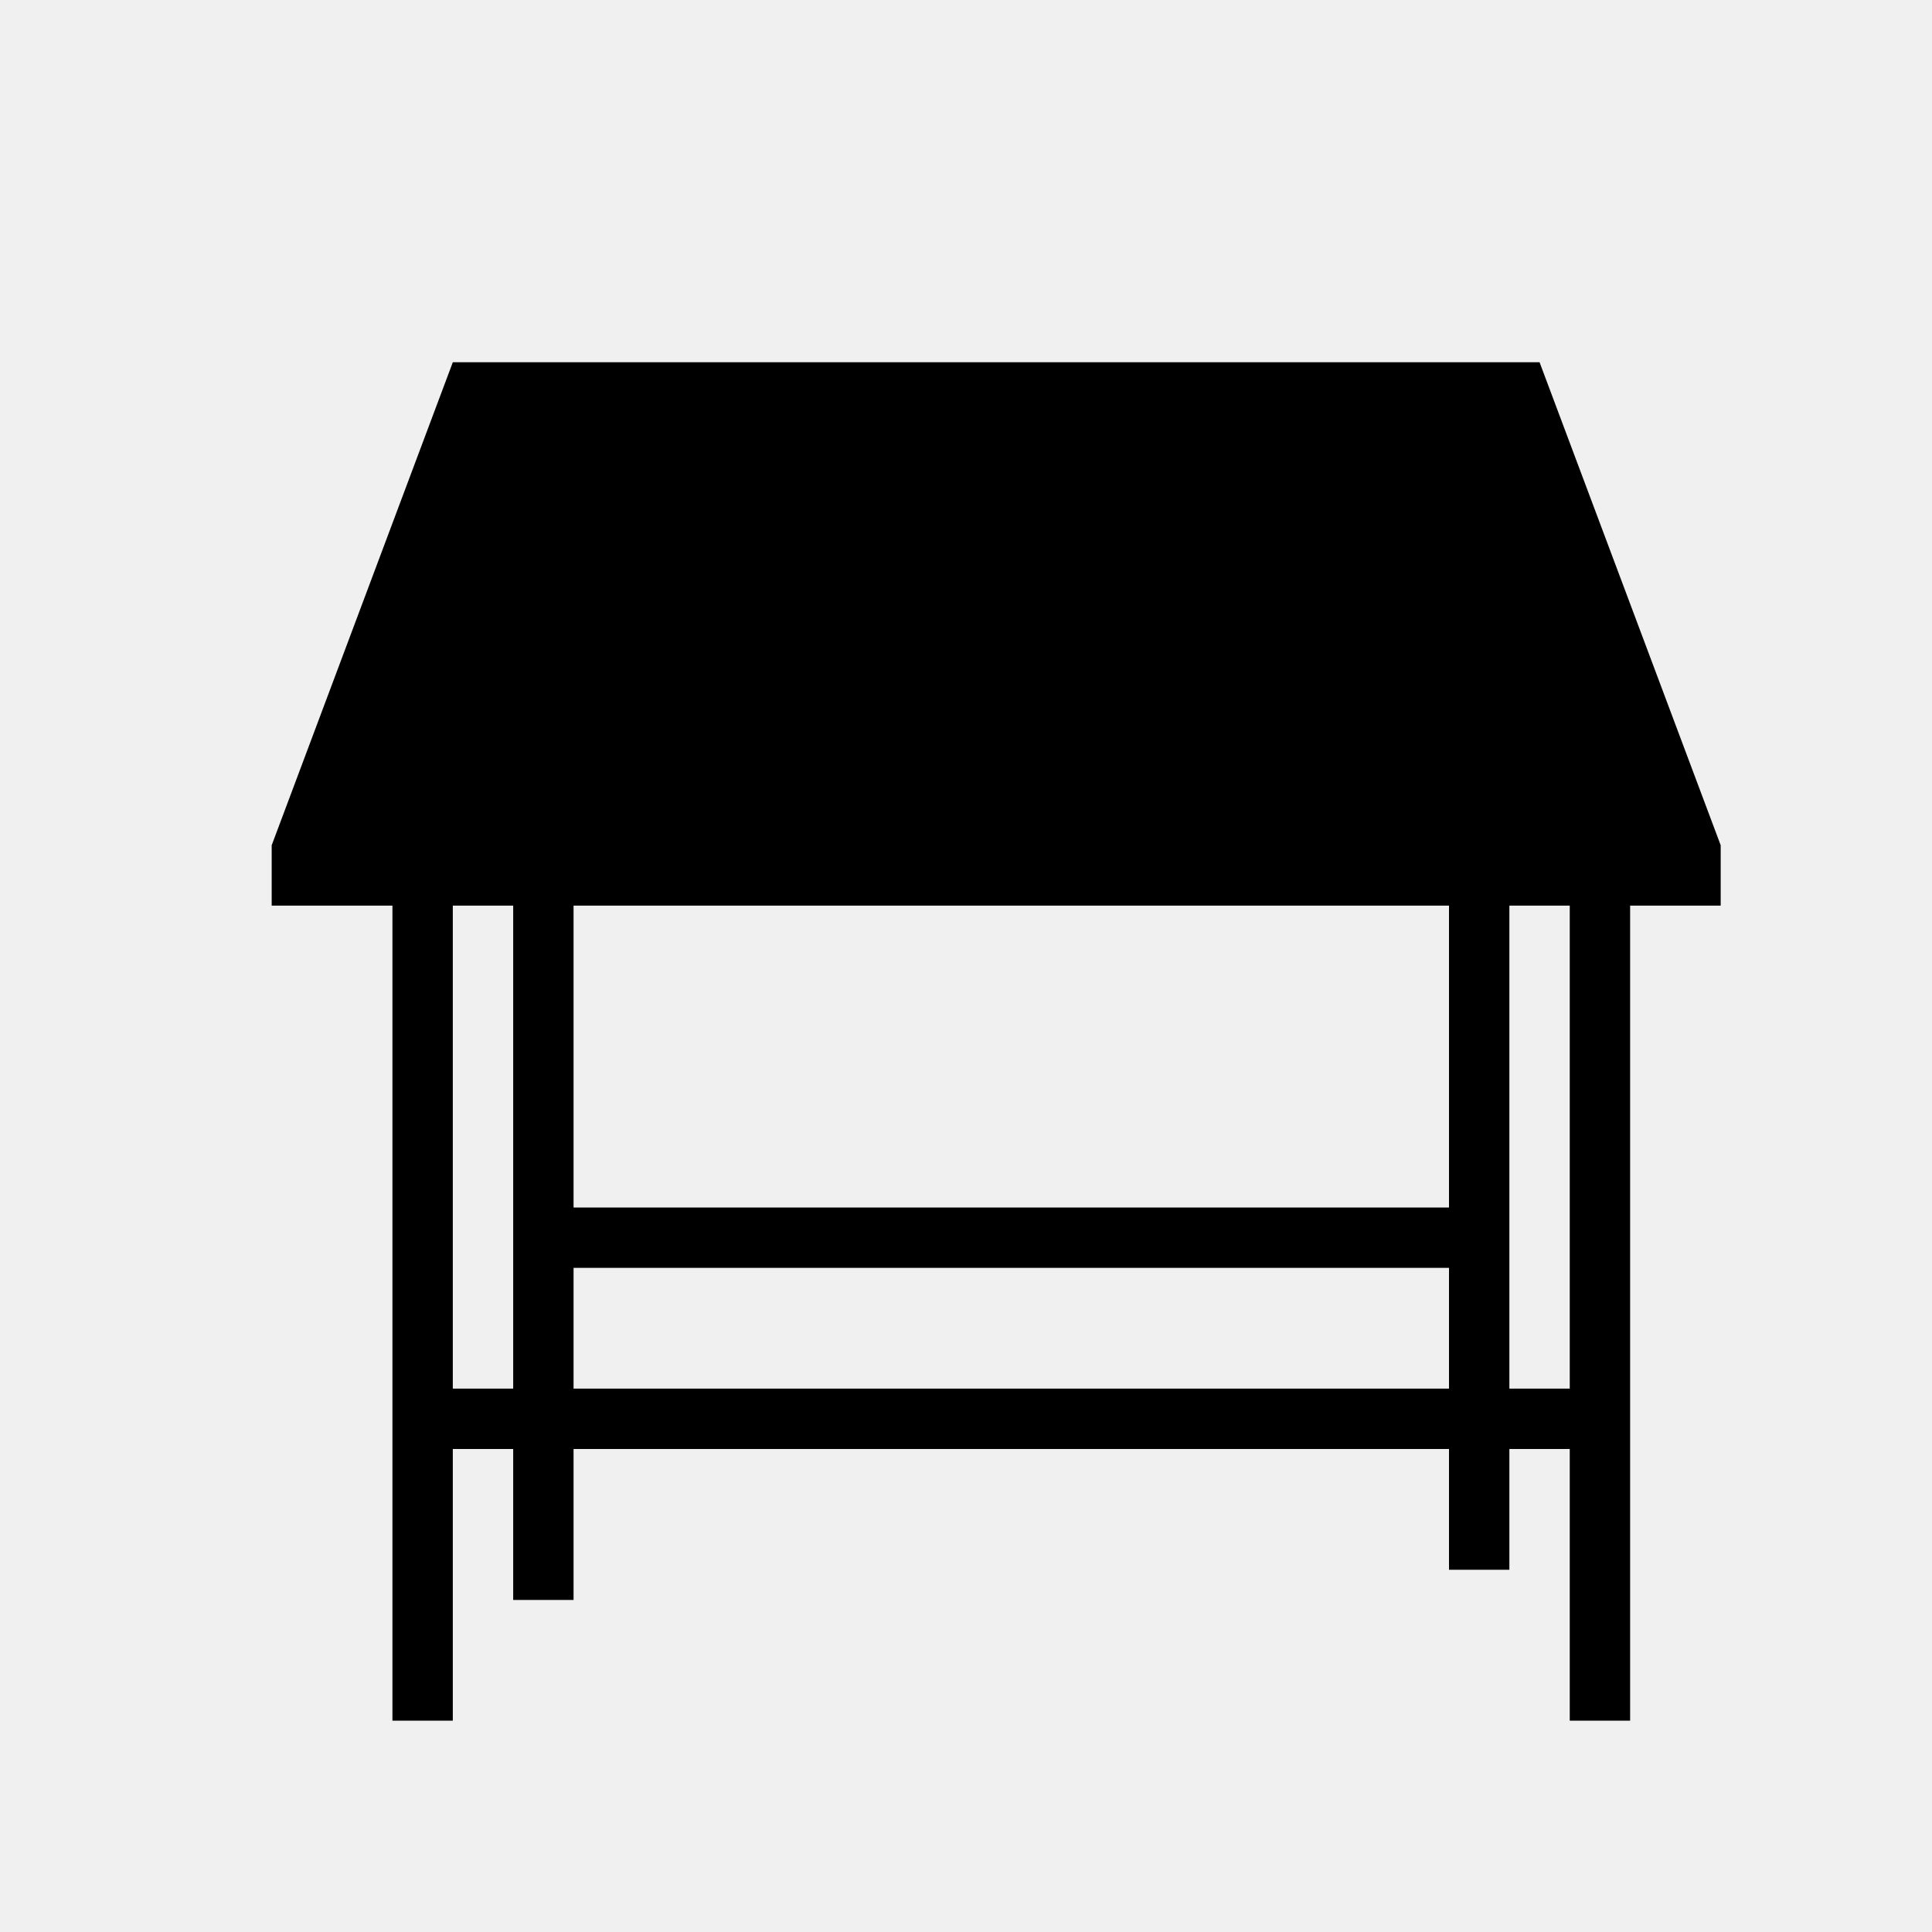
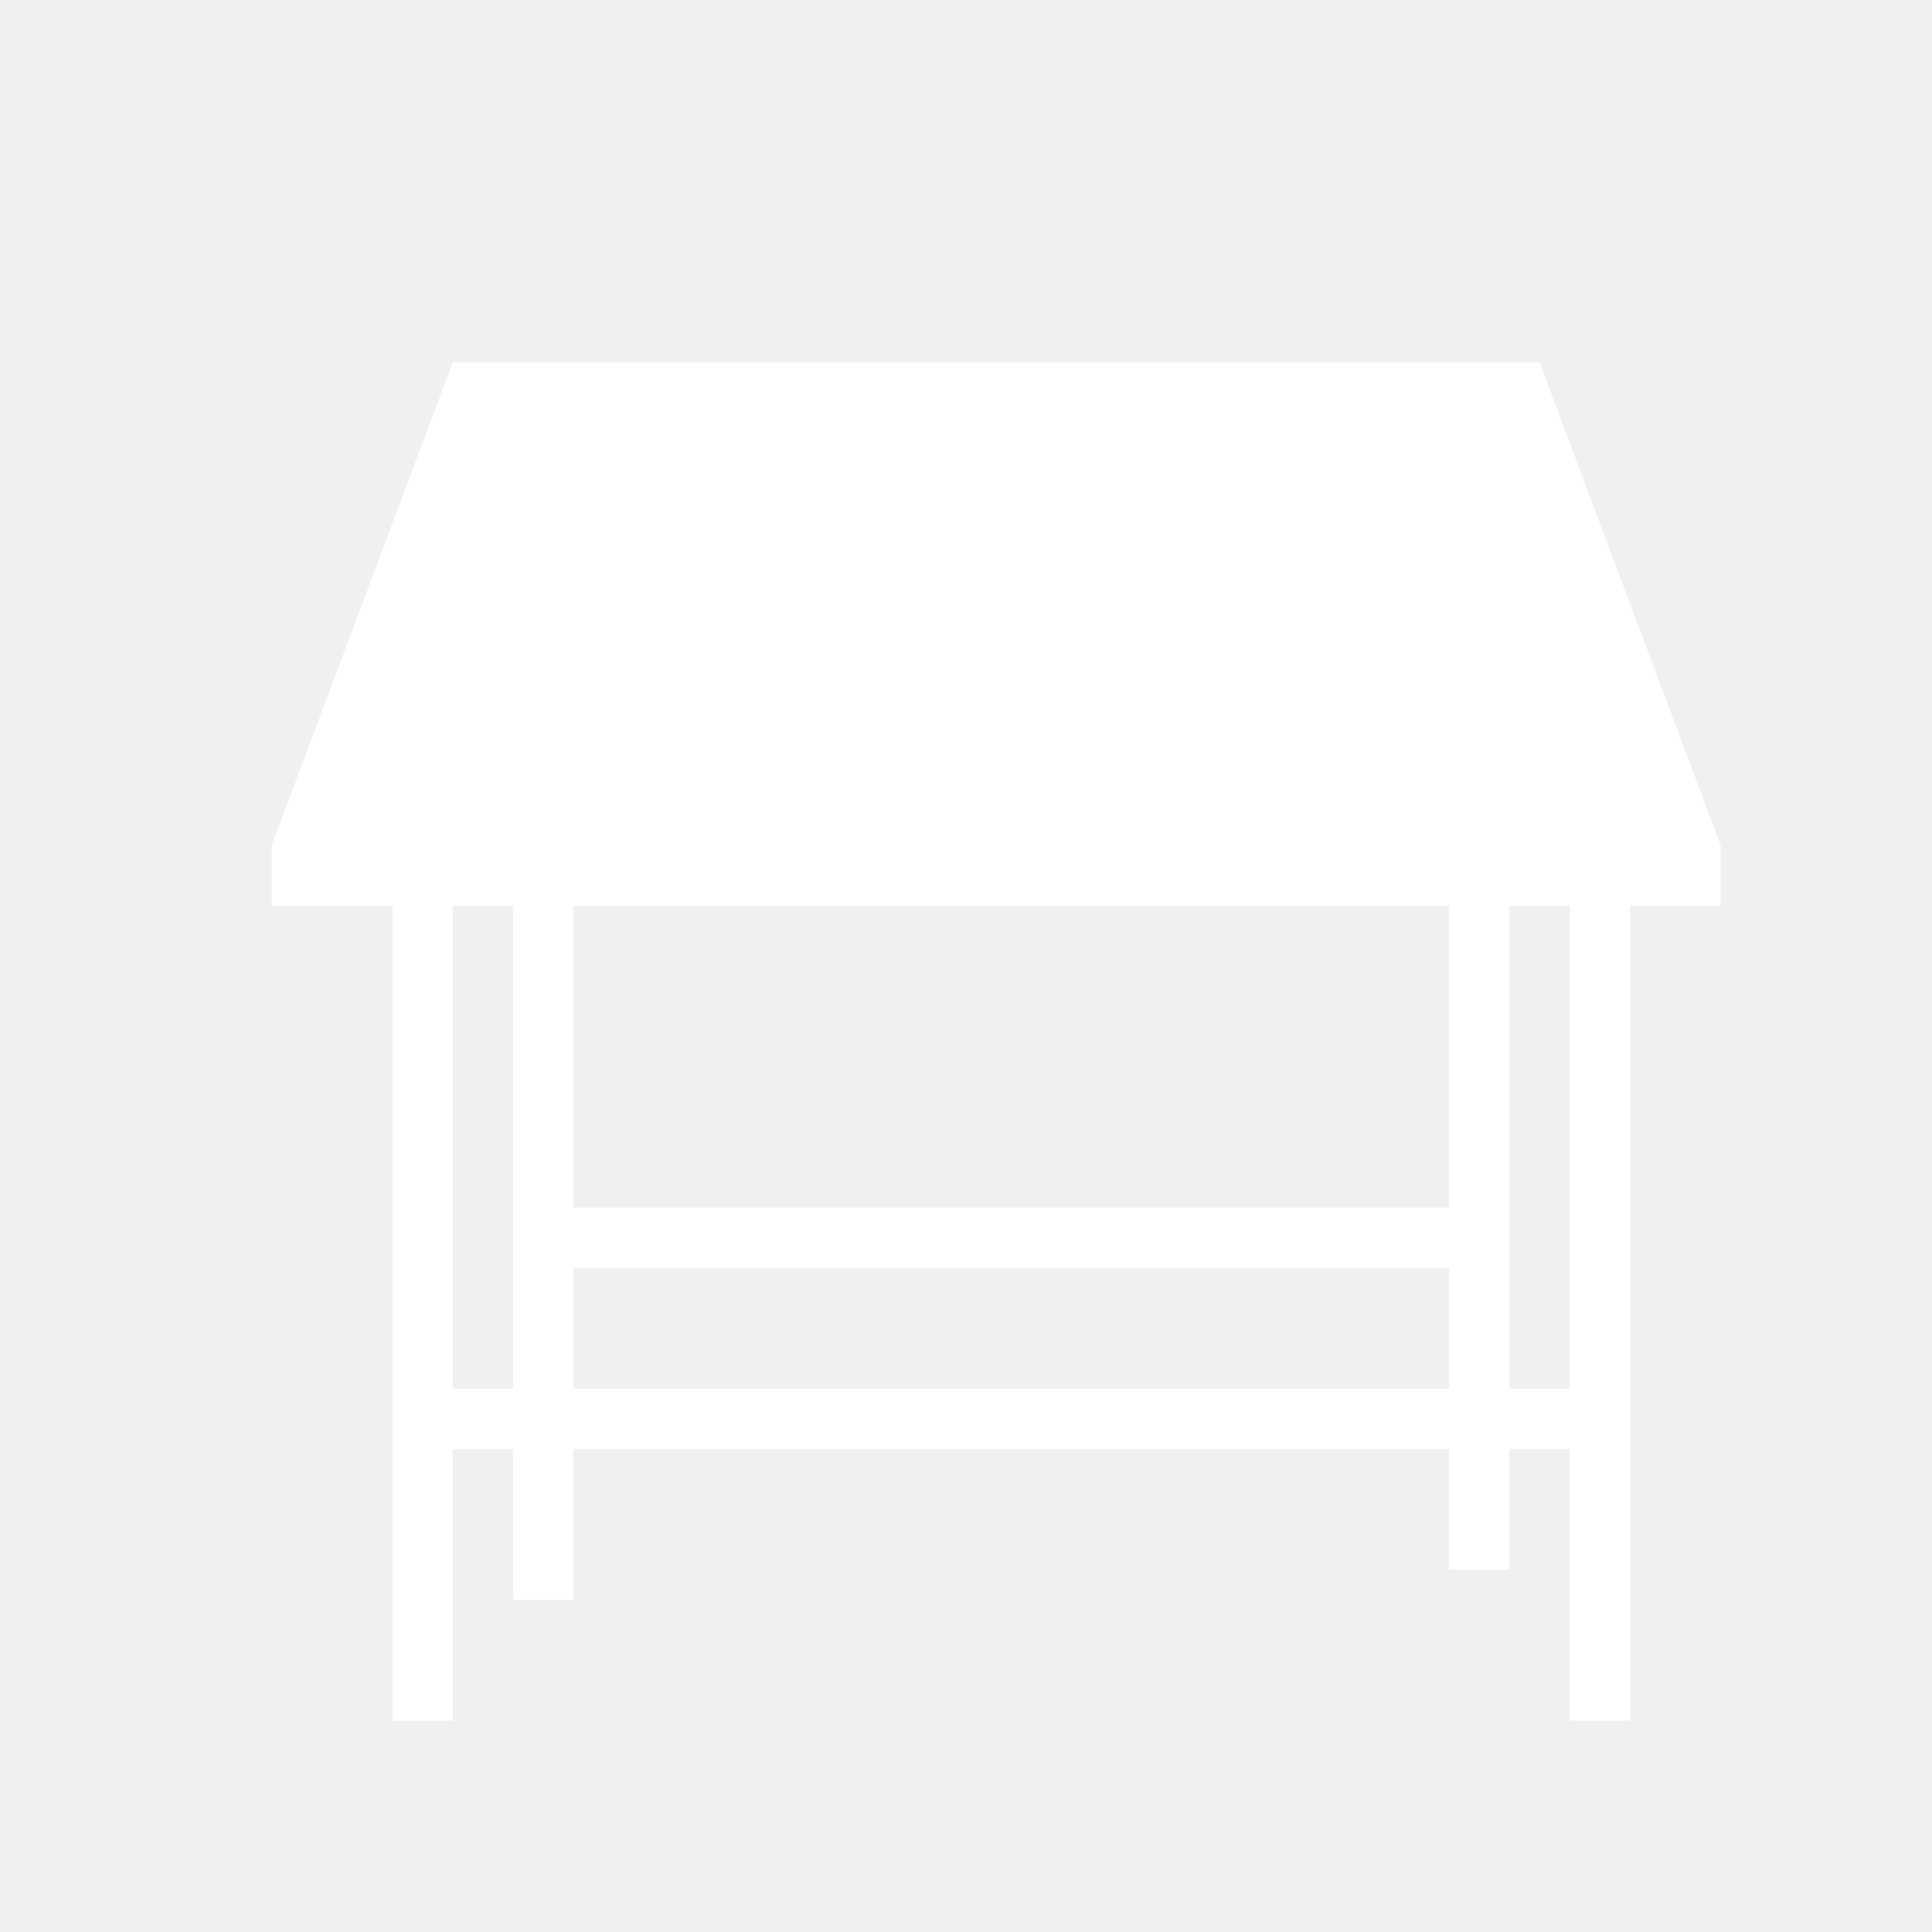
<svg xmlns="http://www.w3.org/2000/svg" viewBox="0 0 64 64" enable-background="new 0 0 64 64">
-   <path d="M15 12L9 28v2h4v27h2v-9h2v5h2v-5h29v4h2v-4h2v9h2V30h3v-2l-6-16H15zm2 29v5h-2V30h2v11zm31 5H19v-4h29v4zm0-6H19V30h29v10zm4 6h-2V30h2v16z" />
+   <path fill="#fff" d="M15 12L9 28v2h4v27h2v-9h2v5h2v-5h29v4h2v-4h2v9h2V30h3v-2l-6-16H15zm2 29v5h-2V30h2v11zm31 5H19v-4h29v4zm0-6H19V30h29v10zm4 6h-2V30h2v16z" />
</svg>
